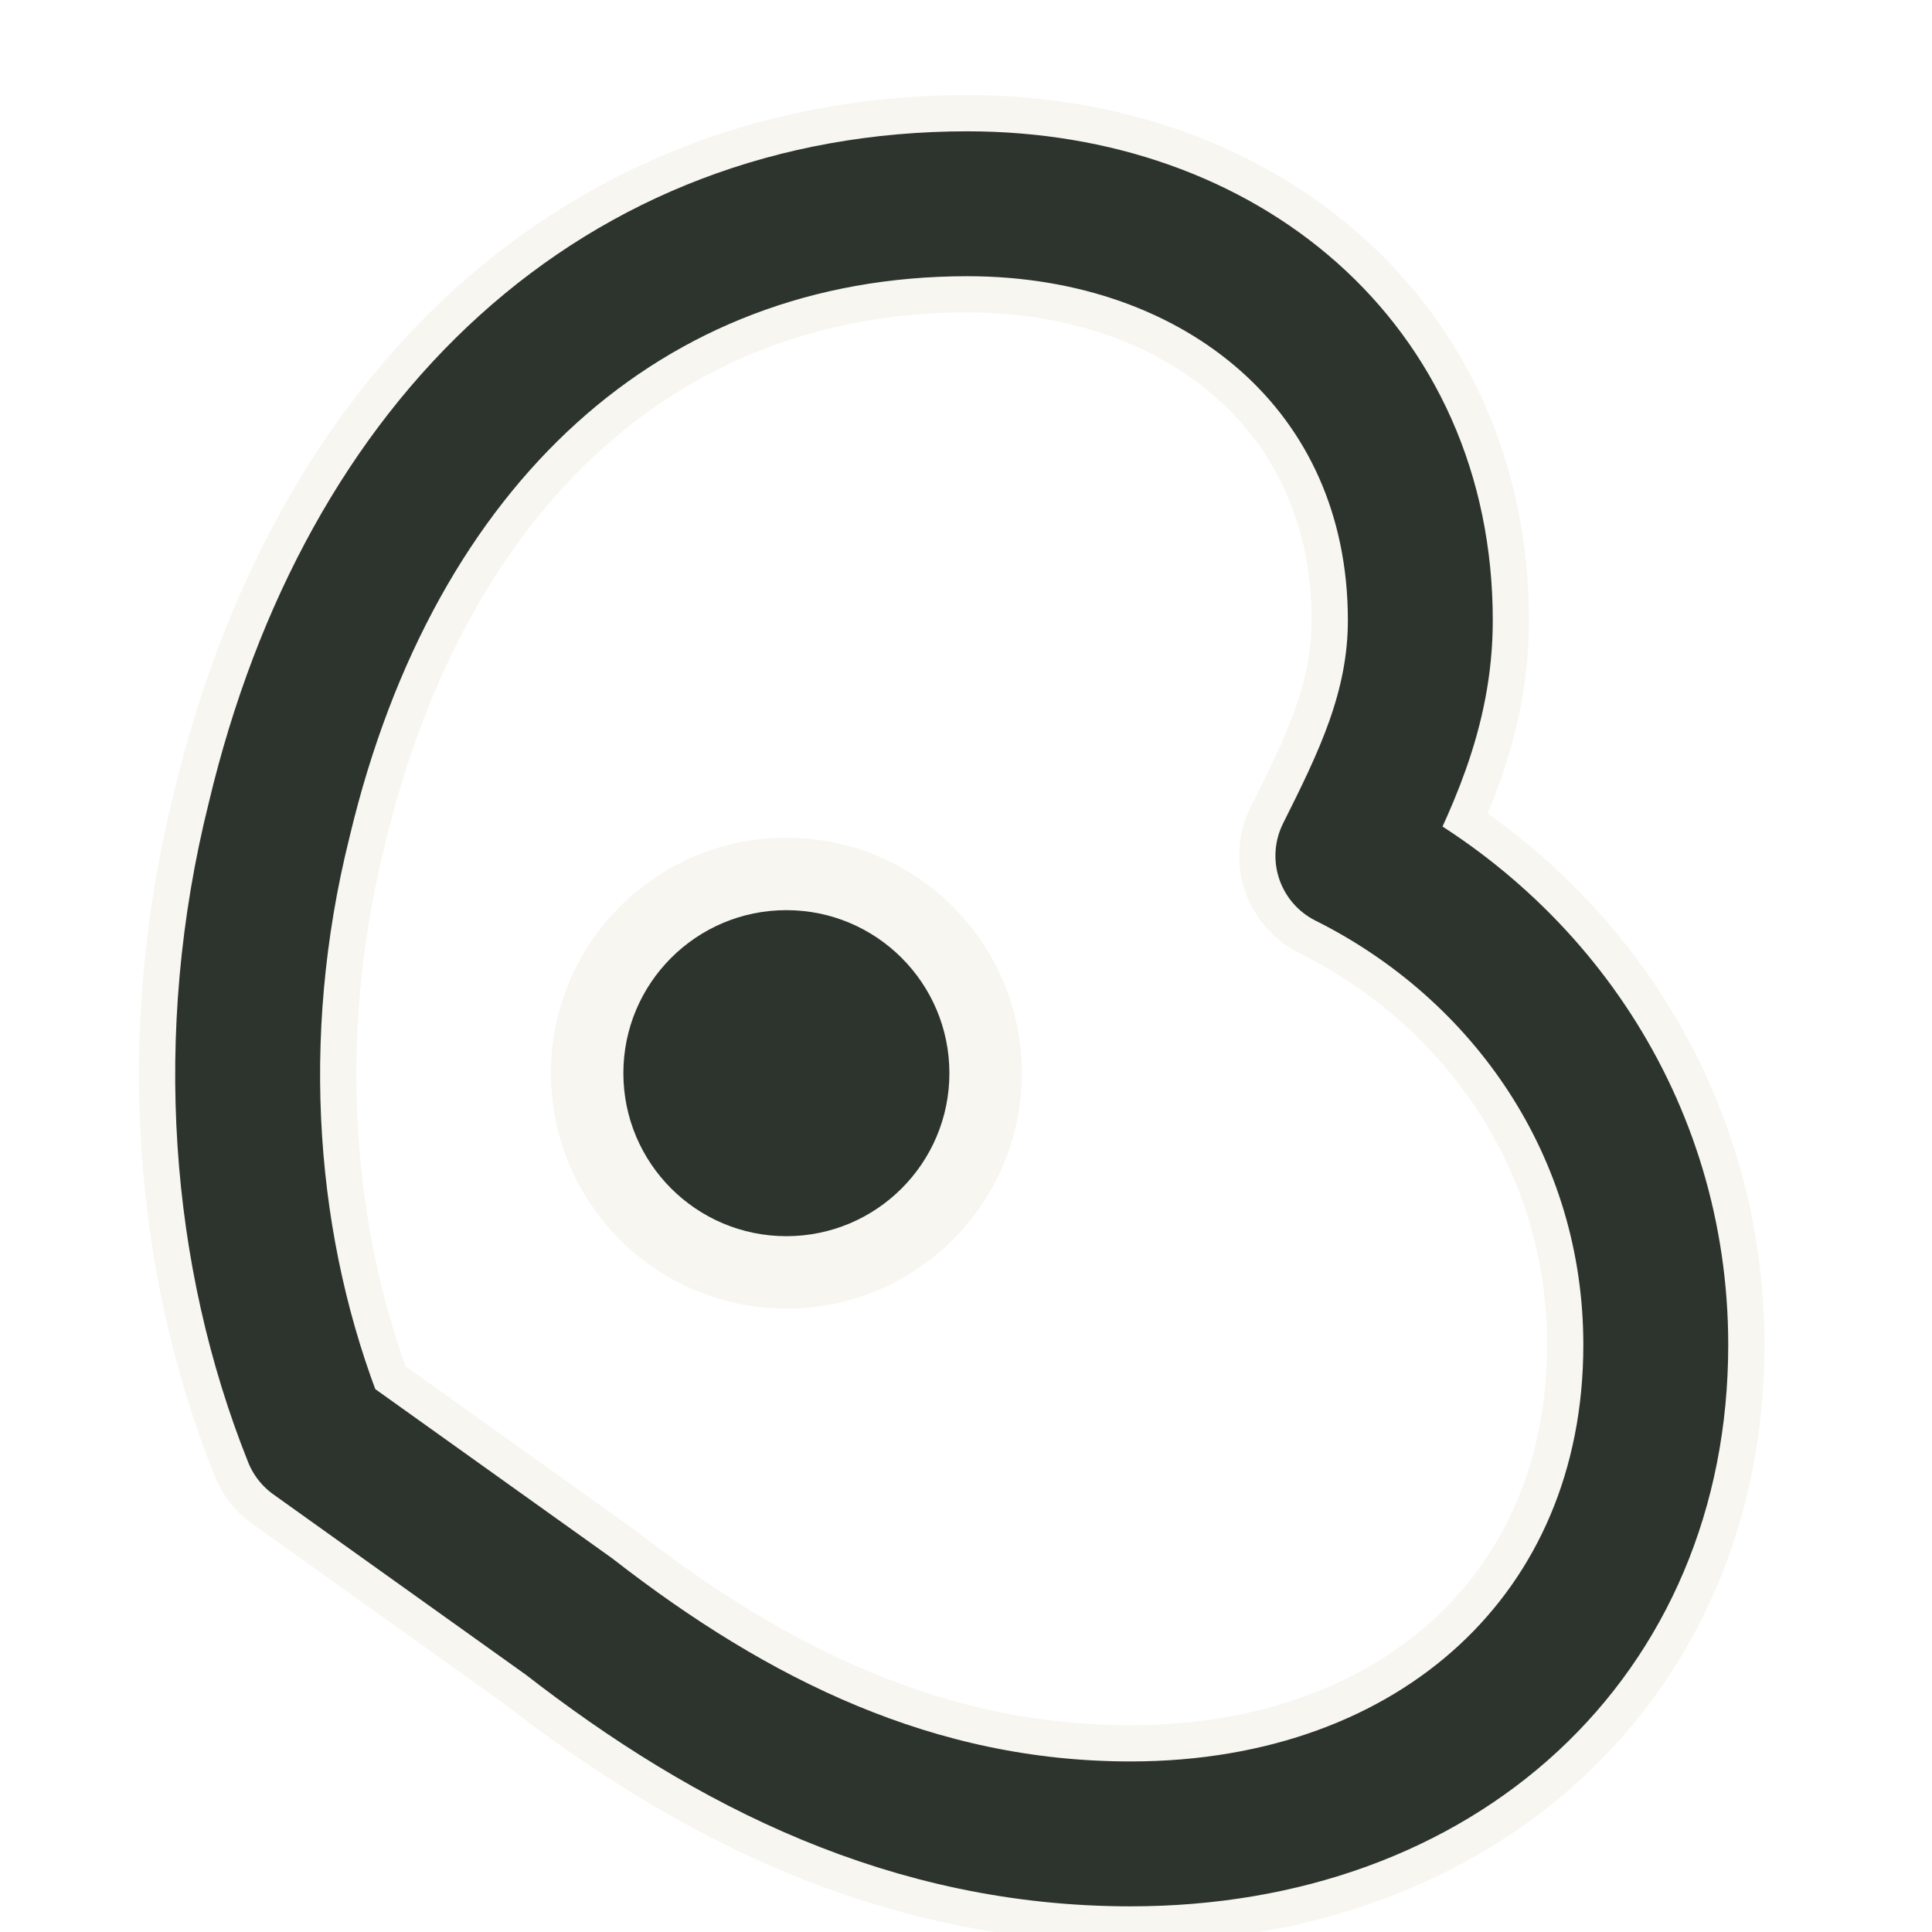
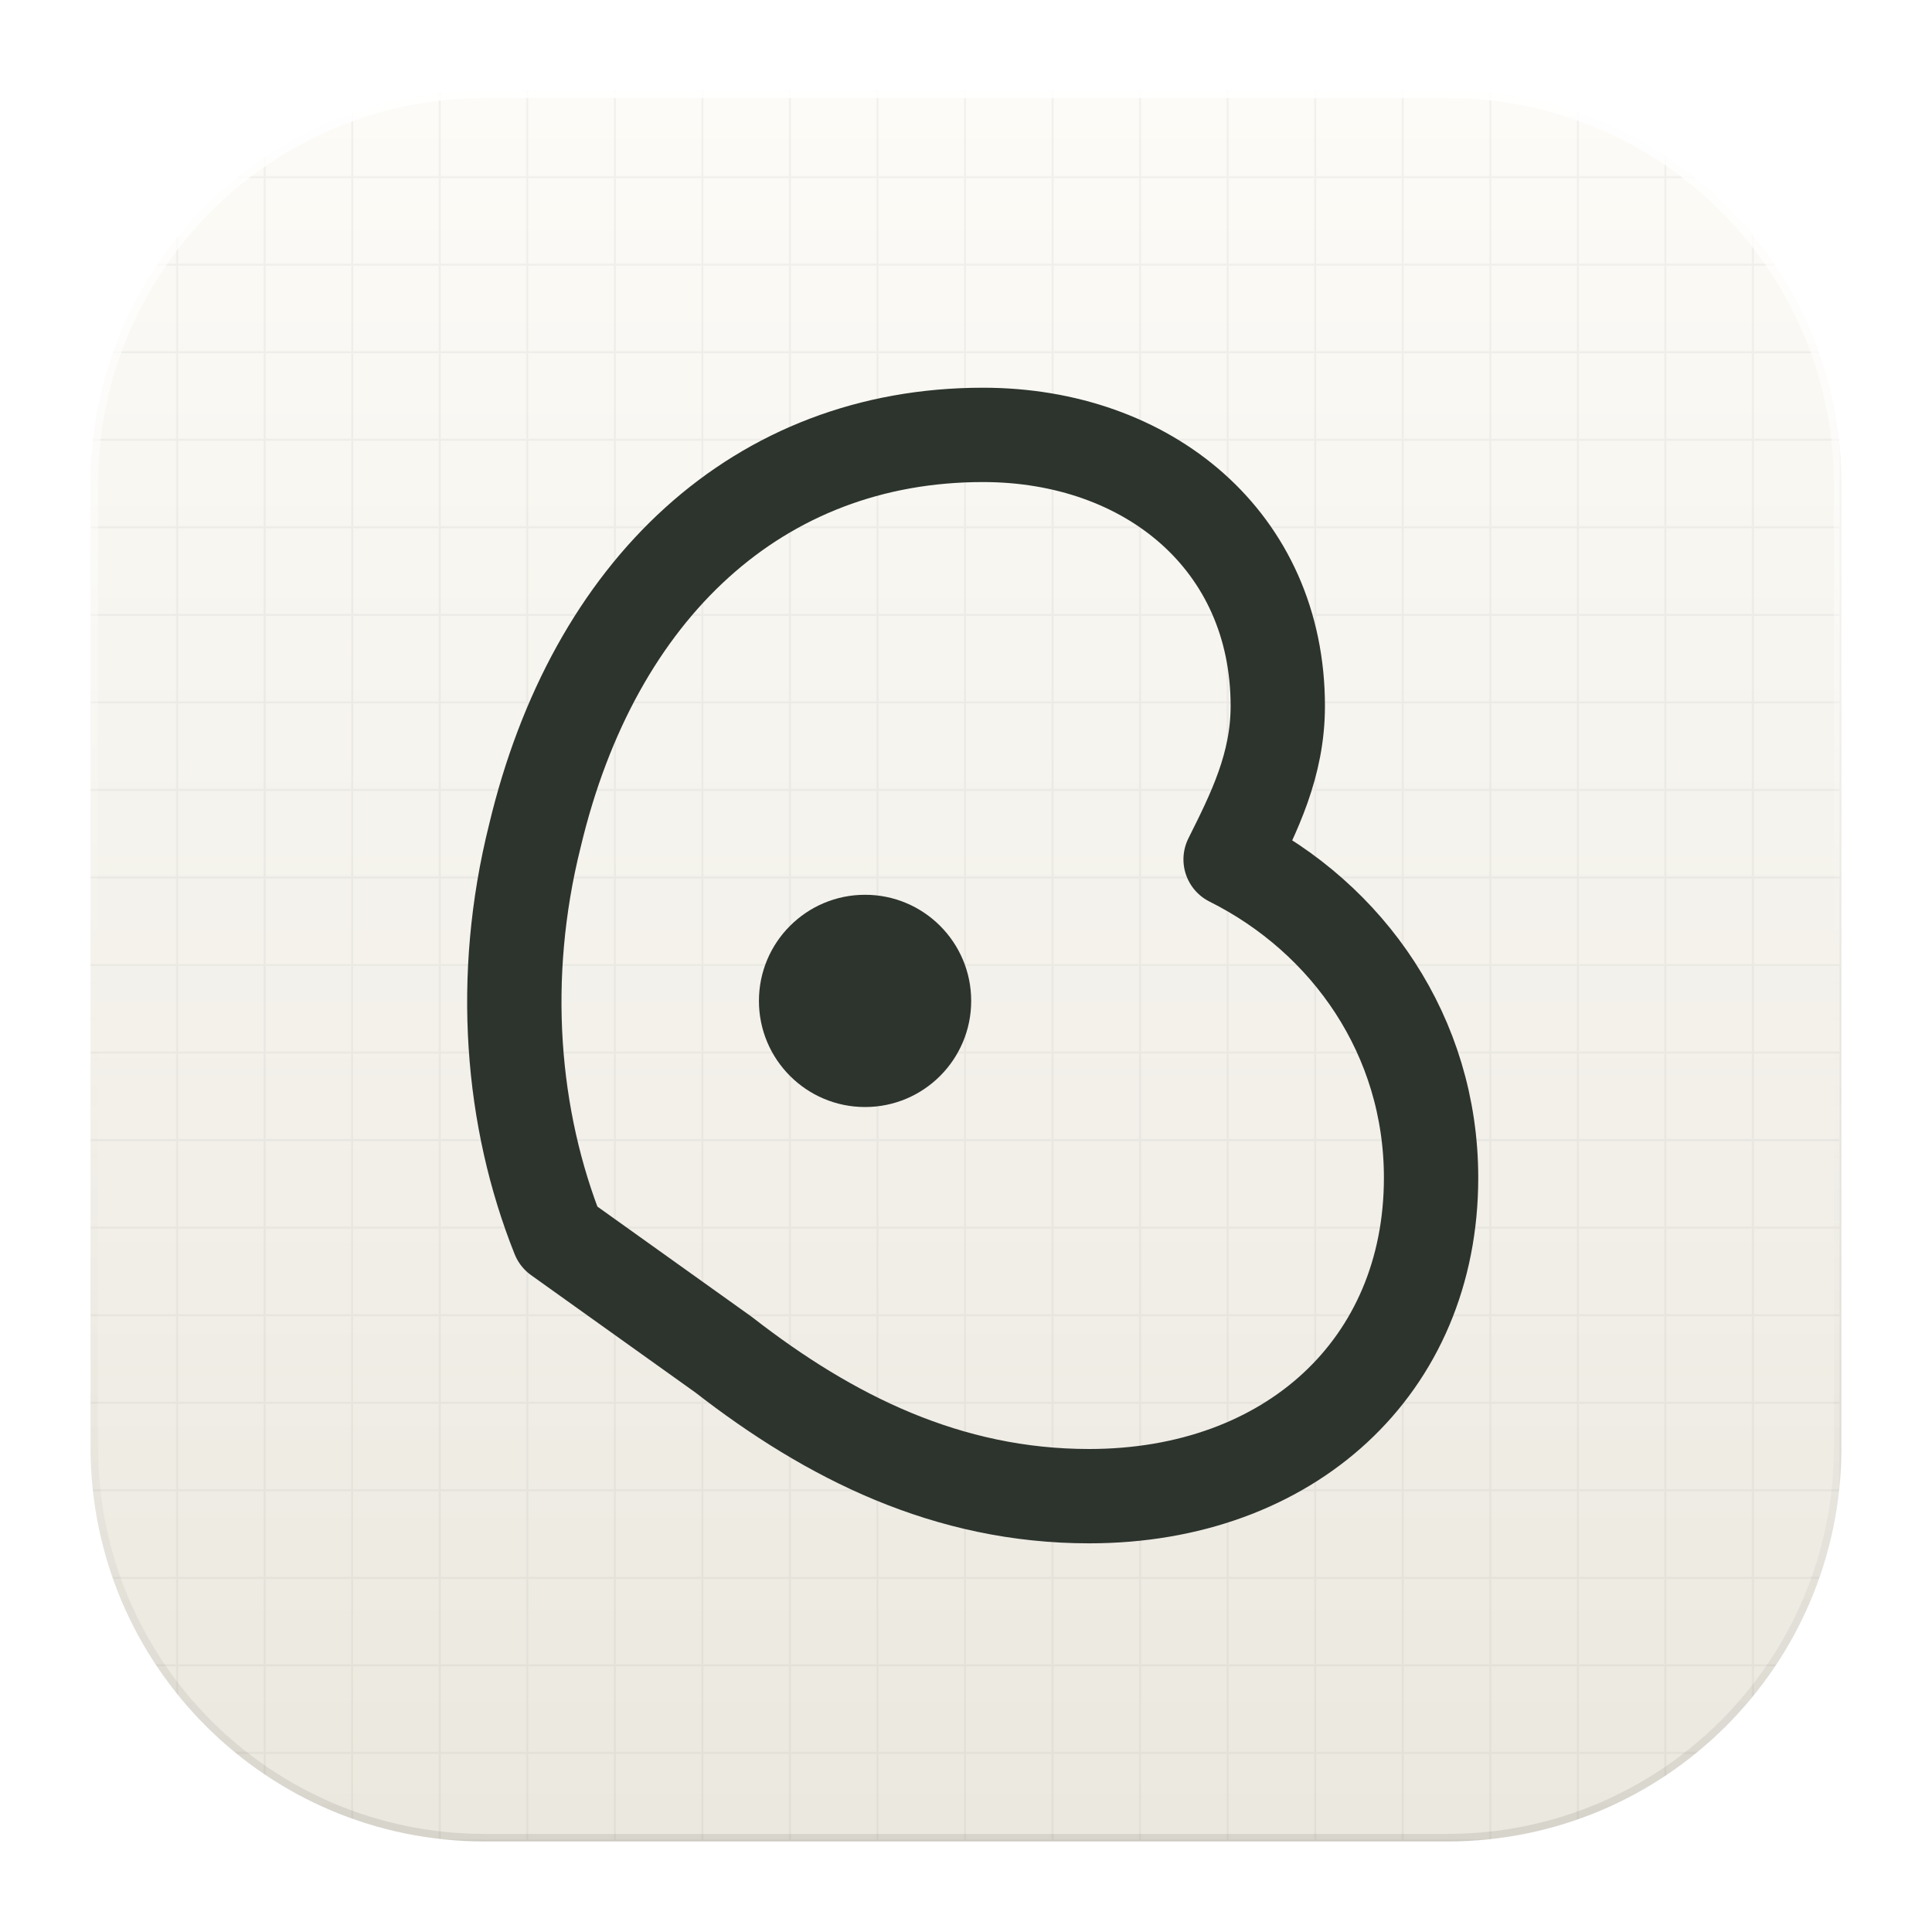
- <svg xmlns="http://www.w3.org/2000/svg" width="512" height="512" viewBox="0 0 512 512" role="img" aria-label="dohc">
-   <g transform="translate(26 6) scale(4.8)">
-     <path d="M48 10c14 0 25 9 25 23 0 5-2 9-4 13 10 5 17 15 17 27 0 16-12 27-29 27-12 0-22-5-31-12L12 78C8 68 7 56 10 44 15 23 29 10 48 10Z" fill="none" stroke="#f7f6f1" stroke-width="12" stroke-linejoin="round" />
-     <circle cx="38" cy="58" r="13" fill="#f7f6f1" />
-     <path d="M48 10c14 0 25 9 25 23 0 5-2 9-4 13 10 5 17 15 17 27 0 16-12 27-29 27-12 0-22-5-31-12L12 78C8 68 7 56 10 44 15 23 29 10 48 10Z" fill="none" stroke="#2d342e" stroke-width="8" stroke-linejoin="round" />
-     <circle cx="38" cy="58" r="9" fill="#2d342e" />
+ <svg xmlns="http://www.w3.org/2000/svg" width="1024" height="1024" viewBox="0 0 1024 1024" role="img" aria-label="dohc">
+   <style>
+     .mark { stroke-width: 8; }
+     .dot { r: 9; }
+   </style>
+   <defs>
+     <linearGradient id="paper" x1="0" y1="0" x2="0" y2="1">
+       <stop offset="0" stop-color="#fcfbf7" />
+       <stop offset="1" stop-color="#ebe8df" />
+     </linearGradient>
+     <linearGradient id="rim" x1="0" y1="0" x2="0" y2="1">
+       <stop offset="0" stop-color="#ffffff" stop-opacity="0.9" />
+       <stop offset="0.5" stop-color="#ffffff" stop-opacity="0" />
+       <stop offset="1" stop-color="#1c1b18" stop-opacity="0.1" />
+     </linearGradient>
+     <pattern id="grid" width="46.4" height="46.4" patternUnits="userSpaceOnUse" x="48" y="48">
+       <path d="M46.4 0V46.4M0 46.4H46.4" fill="none" stroke="#1c1b18" stroke-opacity="0.045" stroke-width="2" />
+     </pattern>
+     <clipPath id="body">
+       <rect x="48" y="48" width="928" height="928" rx="208.8" />
+     </clipPath>
+   </defs>
+   <rect x="48" y="48" width="928" height="928" rx="208.8" fill="url(#paper)" />
+   <g class="grid" clip-path="url(#body)">
+     <rect x="48" y="48" width="928" height="928" fill="url(#grid)" />
+   </g>
+   <rect x="50" y="50" width="924" height="924" rx="206.8" fill="none" stroke="url(#rim)" stroke-width="4" />
+   <g transform="translate(221 168) scale(6.25)">
+     <path class="mark" d="M48 10c14 0 25 9 25 23 0 5-2 9-4 13 10 5 17 15 17 27 0 16-12 27-29 27-12 0-22-5-31-12L12 78C8 68 7 56 10 44 15 23 29 10 48 10Z" fill="none" stroke="#2d342e" stroke-linejoin="round" />
+     <circle class="dot" cx="38" cy="58" fill="#2d342e" />
  </g>
</svg>
